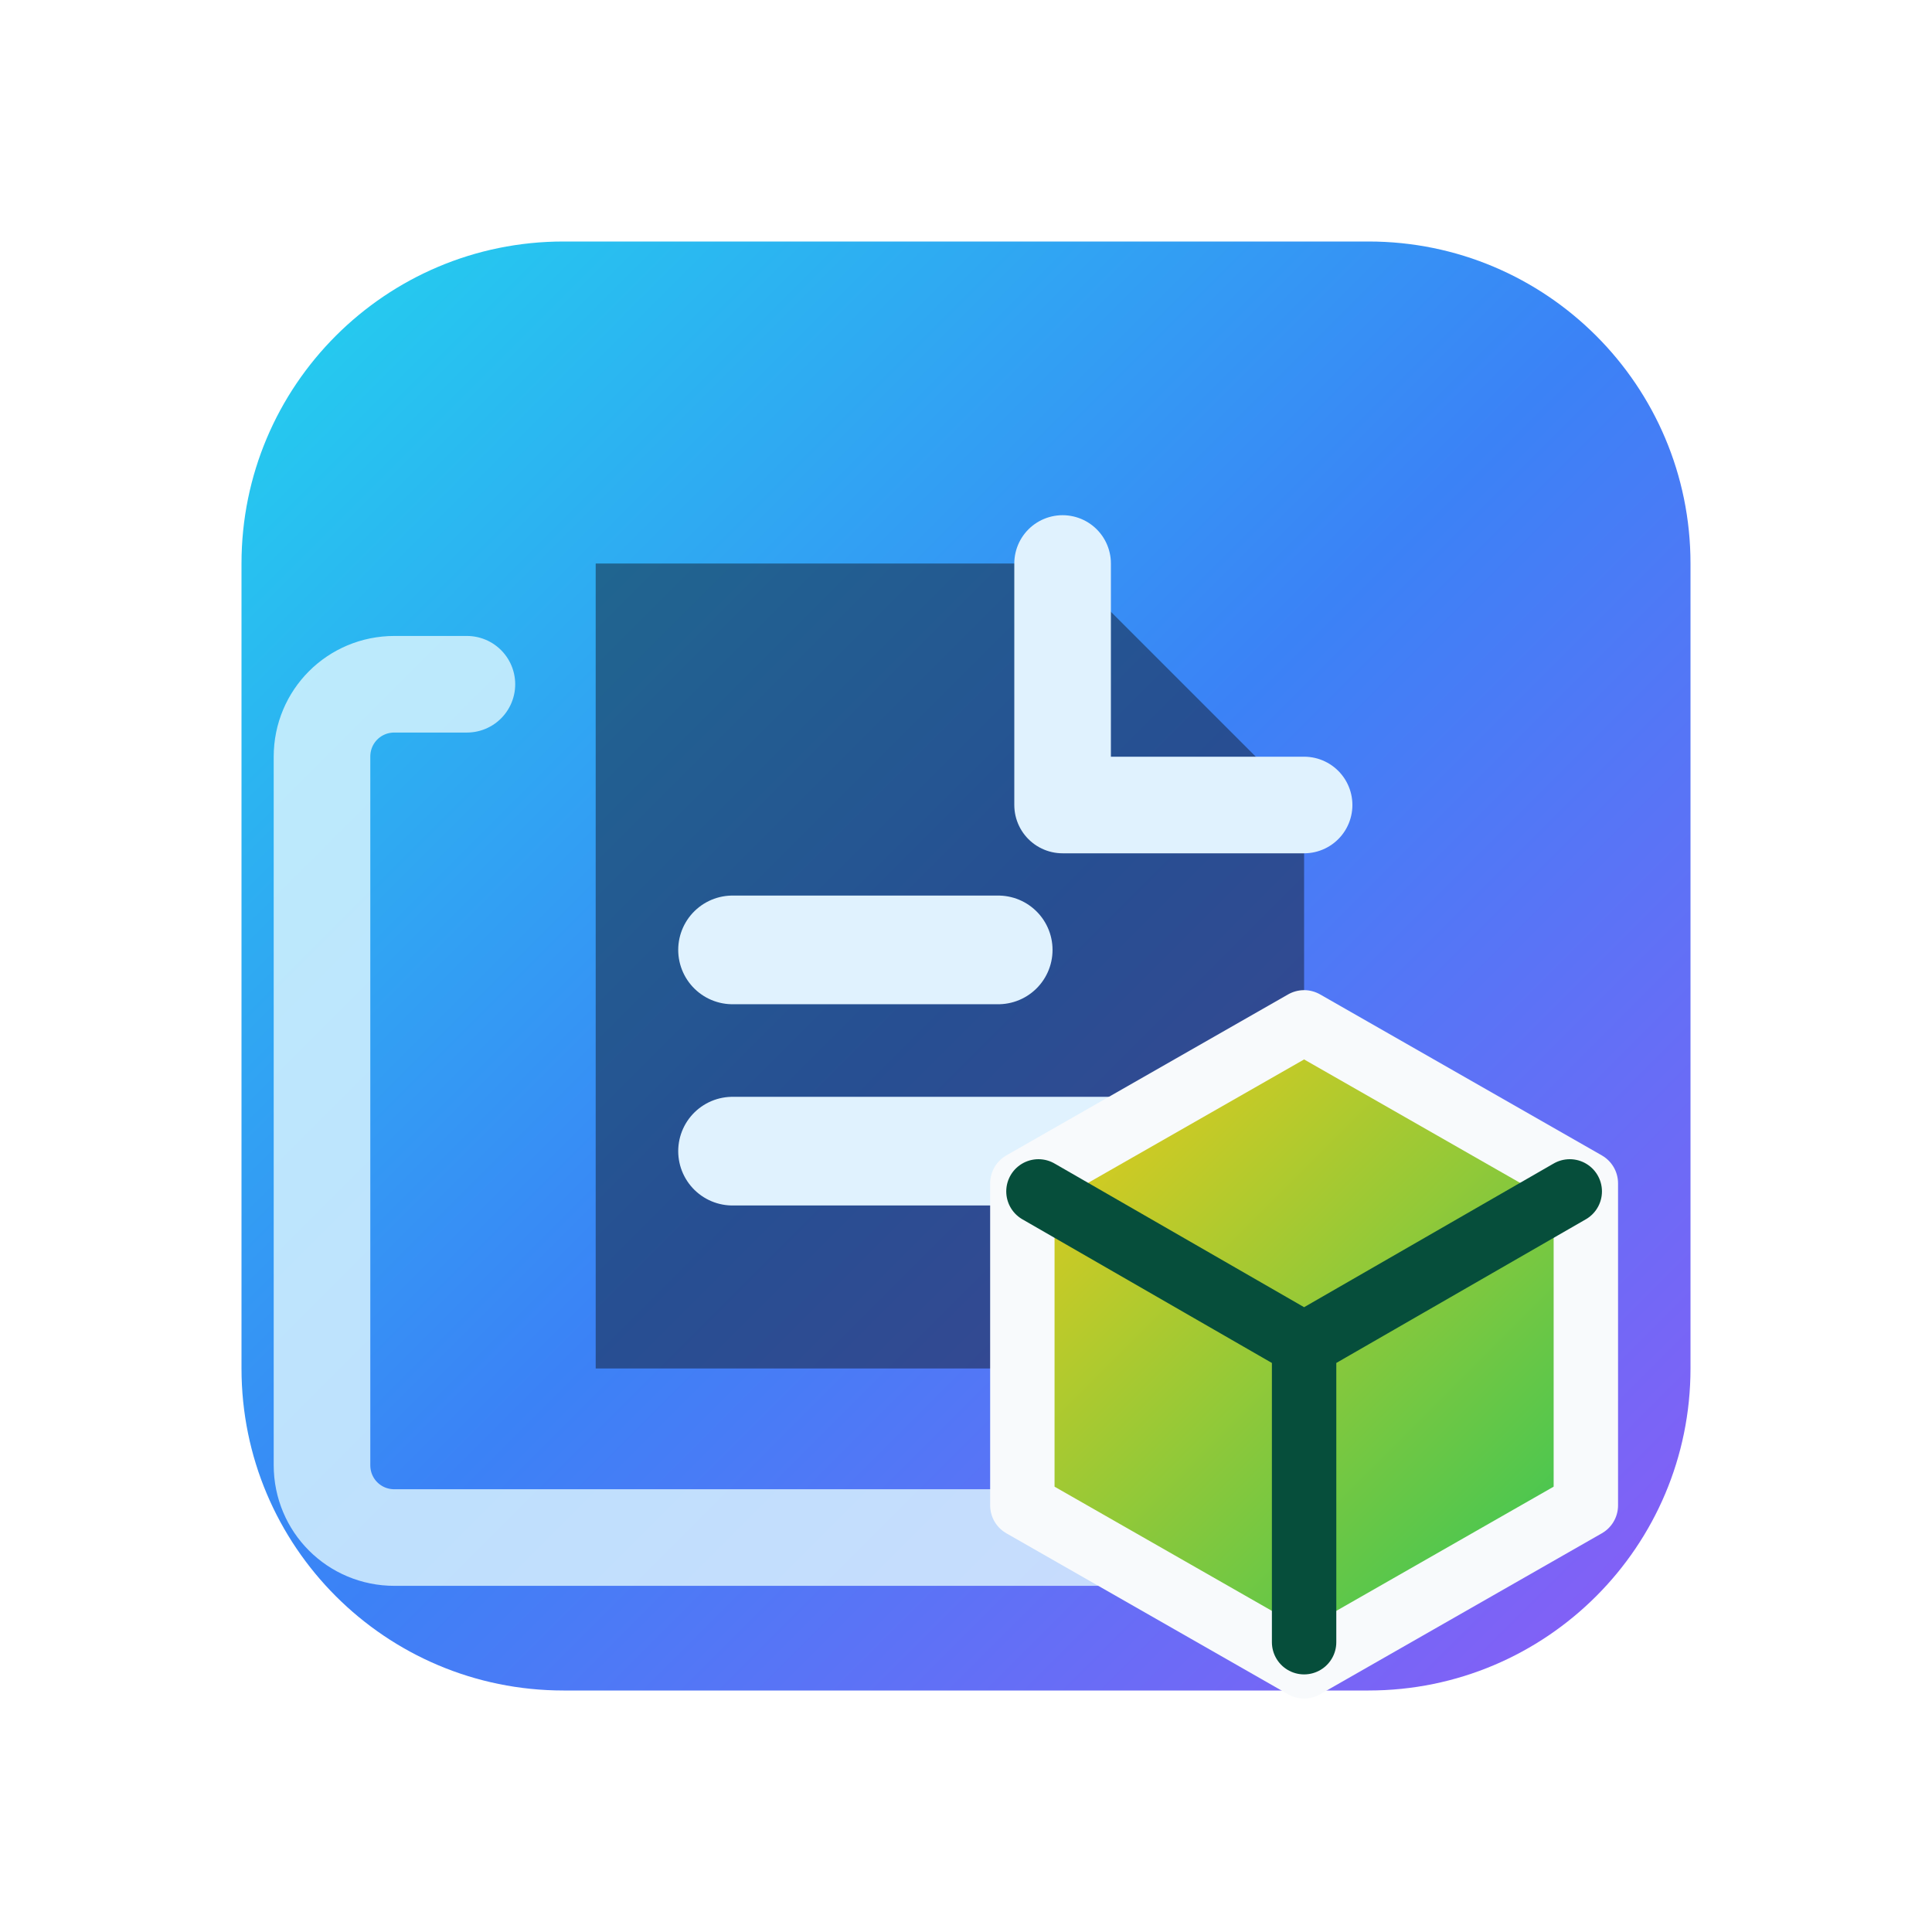
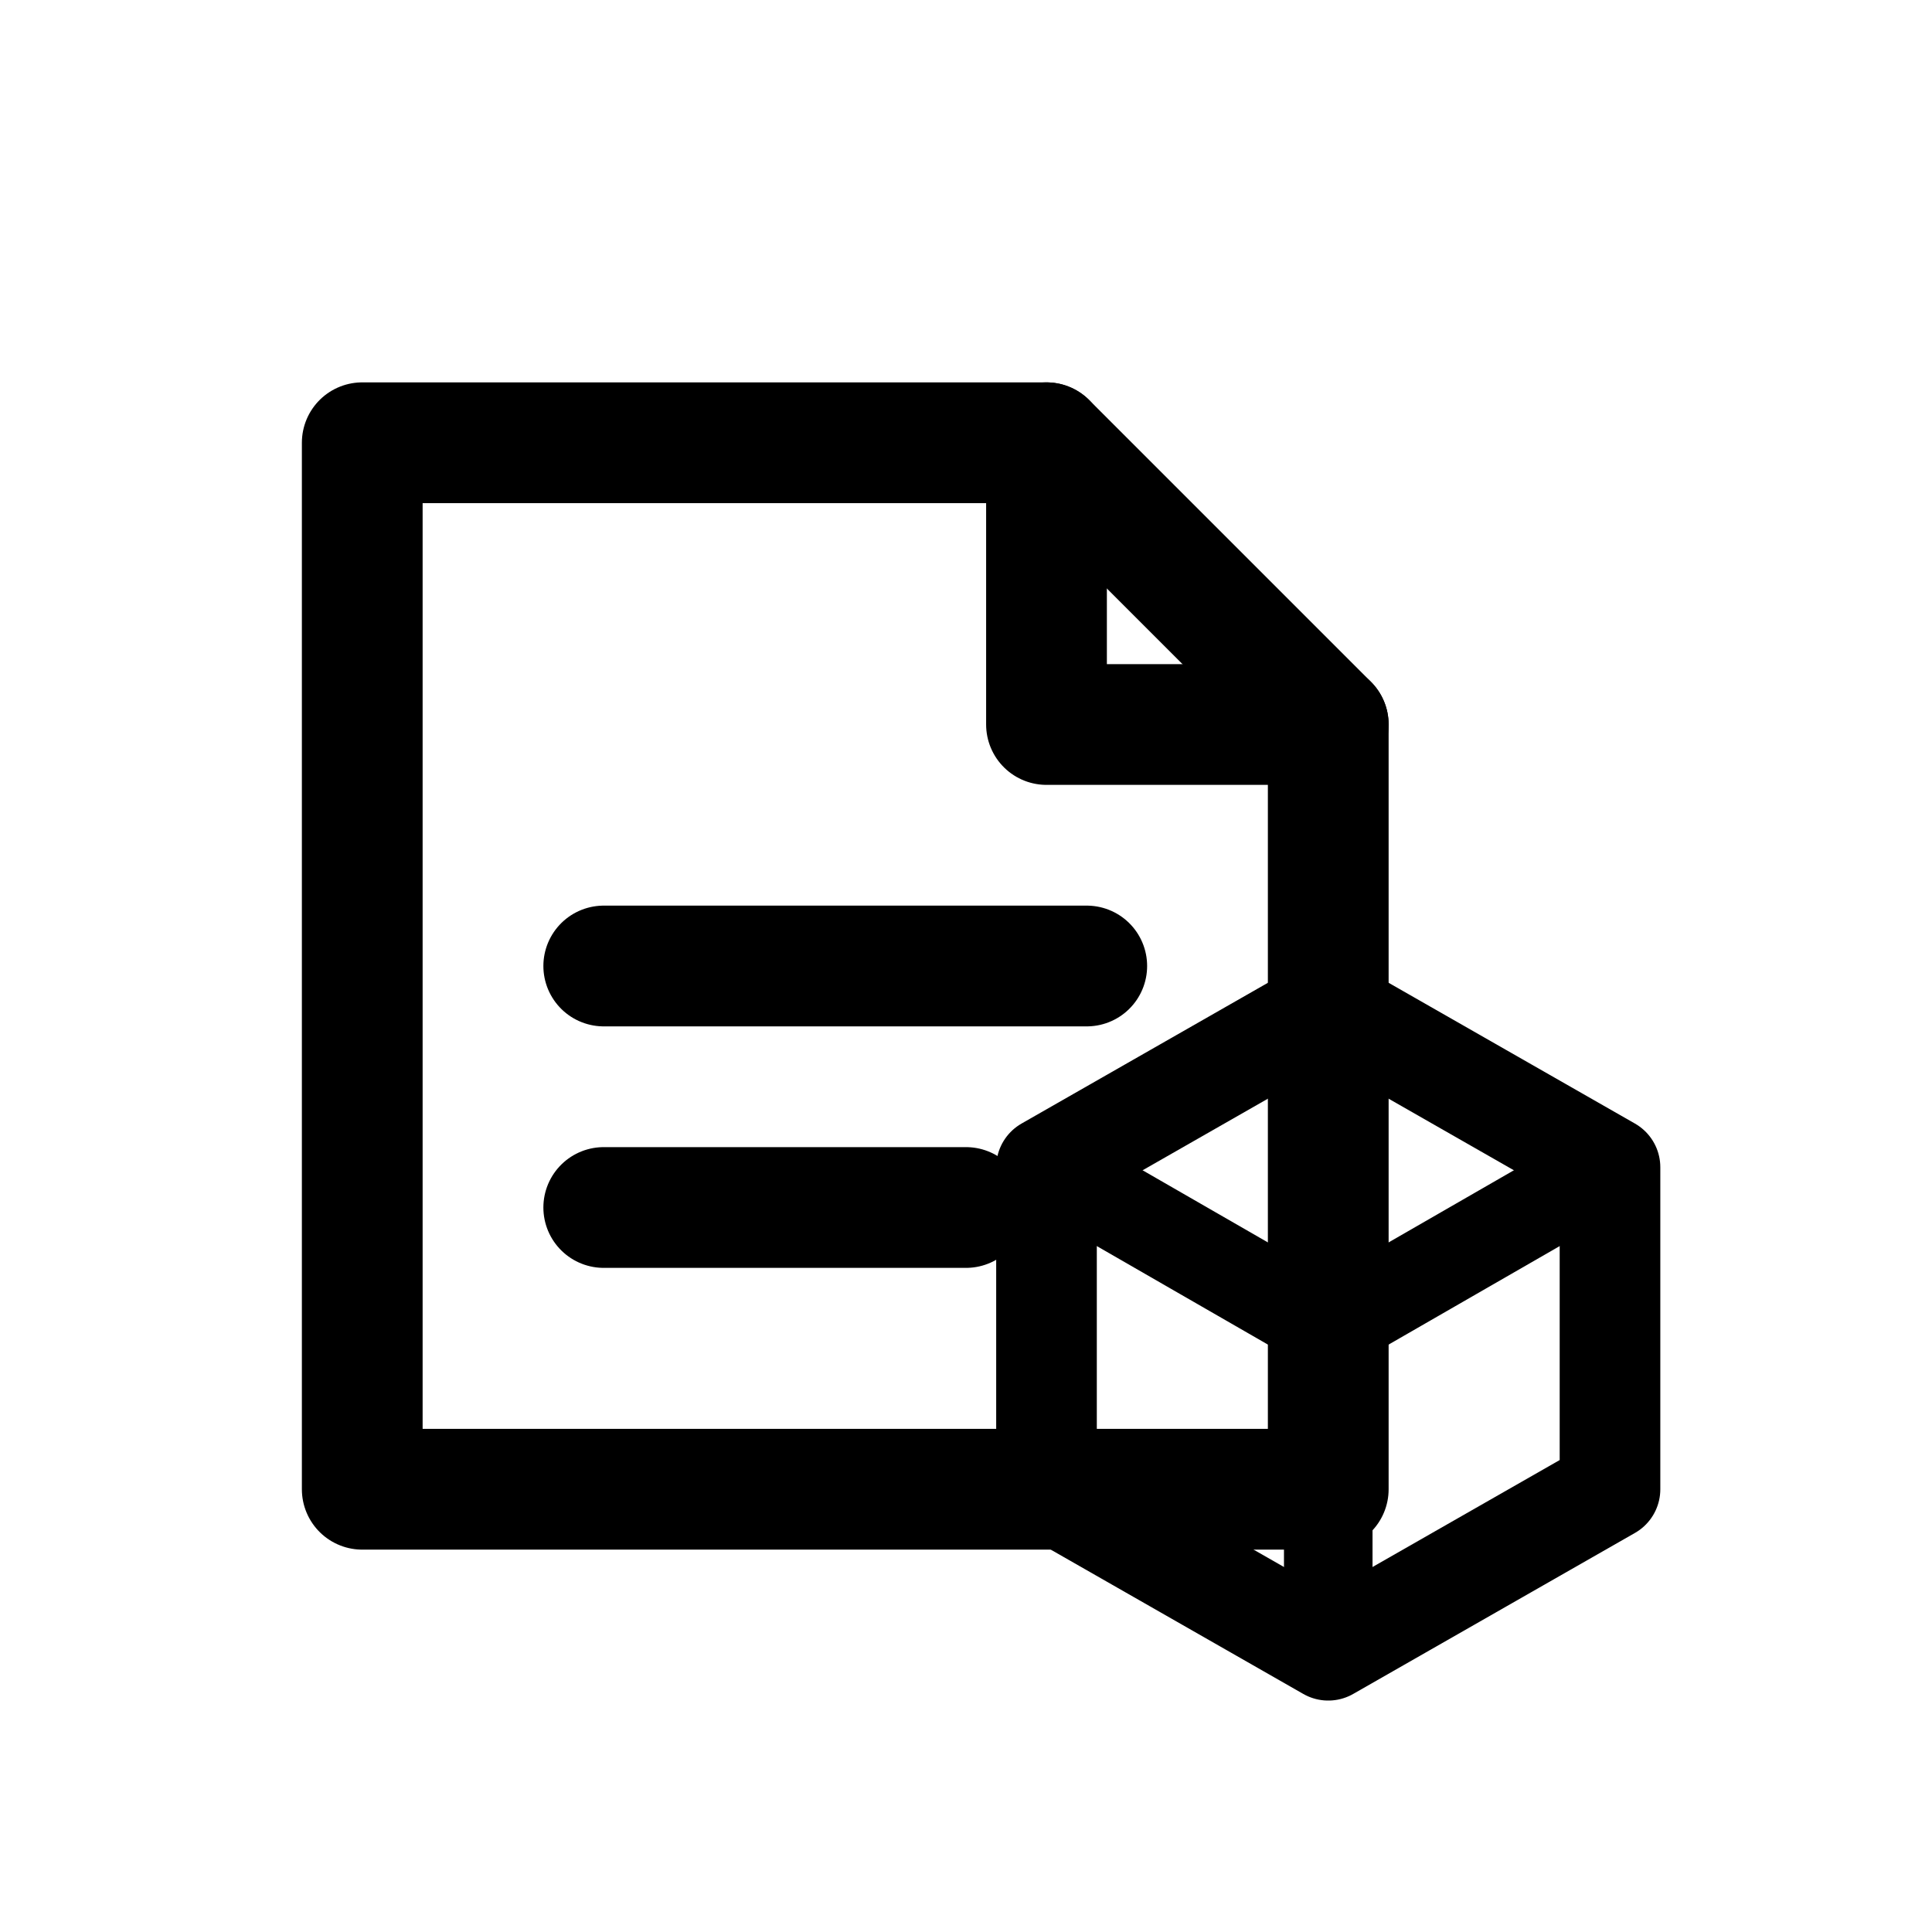
<svg xmlns="http://www.w3.org/2000/svg" width="24" height="24" viewBox="0 0 24 24" fill="none">
-   <defs>
-     <linearGradient id="solution-bg" x1="3" y1="3" x2="21" y2="21" gradientUnits="userSpaceOnUse">
-       <stop stop-color="#22D3EE" />
-       <stop offset="0.5" stop-color="#3B82F6" />
-       <stop offset="1" stop-color="#8B5CF6" />
-     </linearGradient>
-     <linearGradient id="package-accent" x1="13" y1="12" x2="21" y2="20" gradientUnits="userSpaceOnUse">
-       <stop stop-color="#FACC15" />
-       <stop offset="1" stop-color="#22C55E" />
-     </linearGradient>
-   </defs>
-   <rect x="3" y="3" width="18" height="18" rx="4" fill="url(#solution-bg)" />
-   <path d="M7.4 7H13.2L16.2 10V17H7.4V7Z" fill="#111827" fill-opacity="0.48" />
-   <path d="M13.2 7V10H16.2" stroke="#E0F2FE" stroke-width="1.2" stroke-linecap="round" stroke-linejoin="round" />
-   <path d="M9.1 11.8H12.4M9.1 14.3H14.5" stroke="#E0F2FE" stroke-width="1.35" stroke-linecap="round" />
-   <path d="M5.8 8.5H4.9C4.4 8.5 4 8.9 4 9.4V18.2C4 18.7 4.4 19.1 4.9 19.1H13.8C14.3 19.1 14.7 18.7 14.7 18.2V18" stroke="#DFF7FF" stroke-opacity="0.8" stroke-width="1.2" stroke-linecap="round" />
-   <path d="M16.2 12.7L19.7 14.7V18.7L16.2 20.7L12.7 18.7V14.7L16.2 12.7Z" fill="url(#package-accent)" stroke="#F8FAFC" stroke-width="0.8" stroke-linejoin="round" />
-   <path d="M12.9 14.8L16.2 16.7M16.2 16.7L19.5 14.8M16.2 16.7V20.4" stroke="#064E3B" stroke-width="0.8" stroke-linecap="round" stroke-linejoin="round" />
+   <path d="M4.5 5.5H13L16.5 9V18.5H4.5V5.5Z" stroke="currentColor" stroke-width="1.5" stroke-linejoin="round" />
+   <path d="M13 5.5V9H16.5M7.5 12H13.5M7.5 15H12" stroke="currentColor" stroke-width="1.5" stroke-linecap="round" stroke-linejoin="round" />
+   <path d="M16.5 12.5L20 14.5V18.5L16.5 20.5L13 18.5V14.5L16.5 12.5Z" stroke="currentColor" stroke-width="1.25" stroke-linejoin="round" />
+   <path d="M13.2 14.6L16.5 16.5M16.5 16.5L19.8 14.6M16.5 16.5V20.2" stroke="currentColor" stroke-width="1.1" stroke-linecap="round" stroke-linejoin="round" />
</svg>
